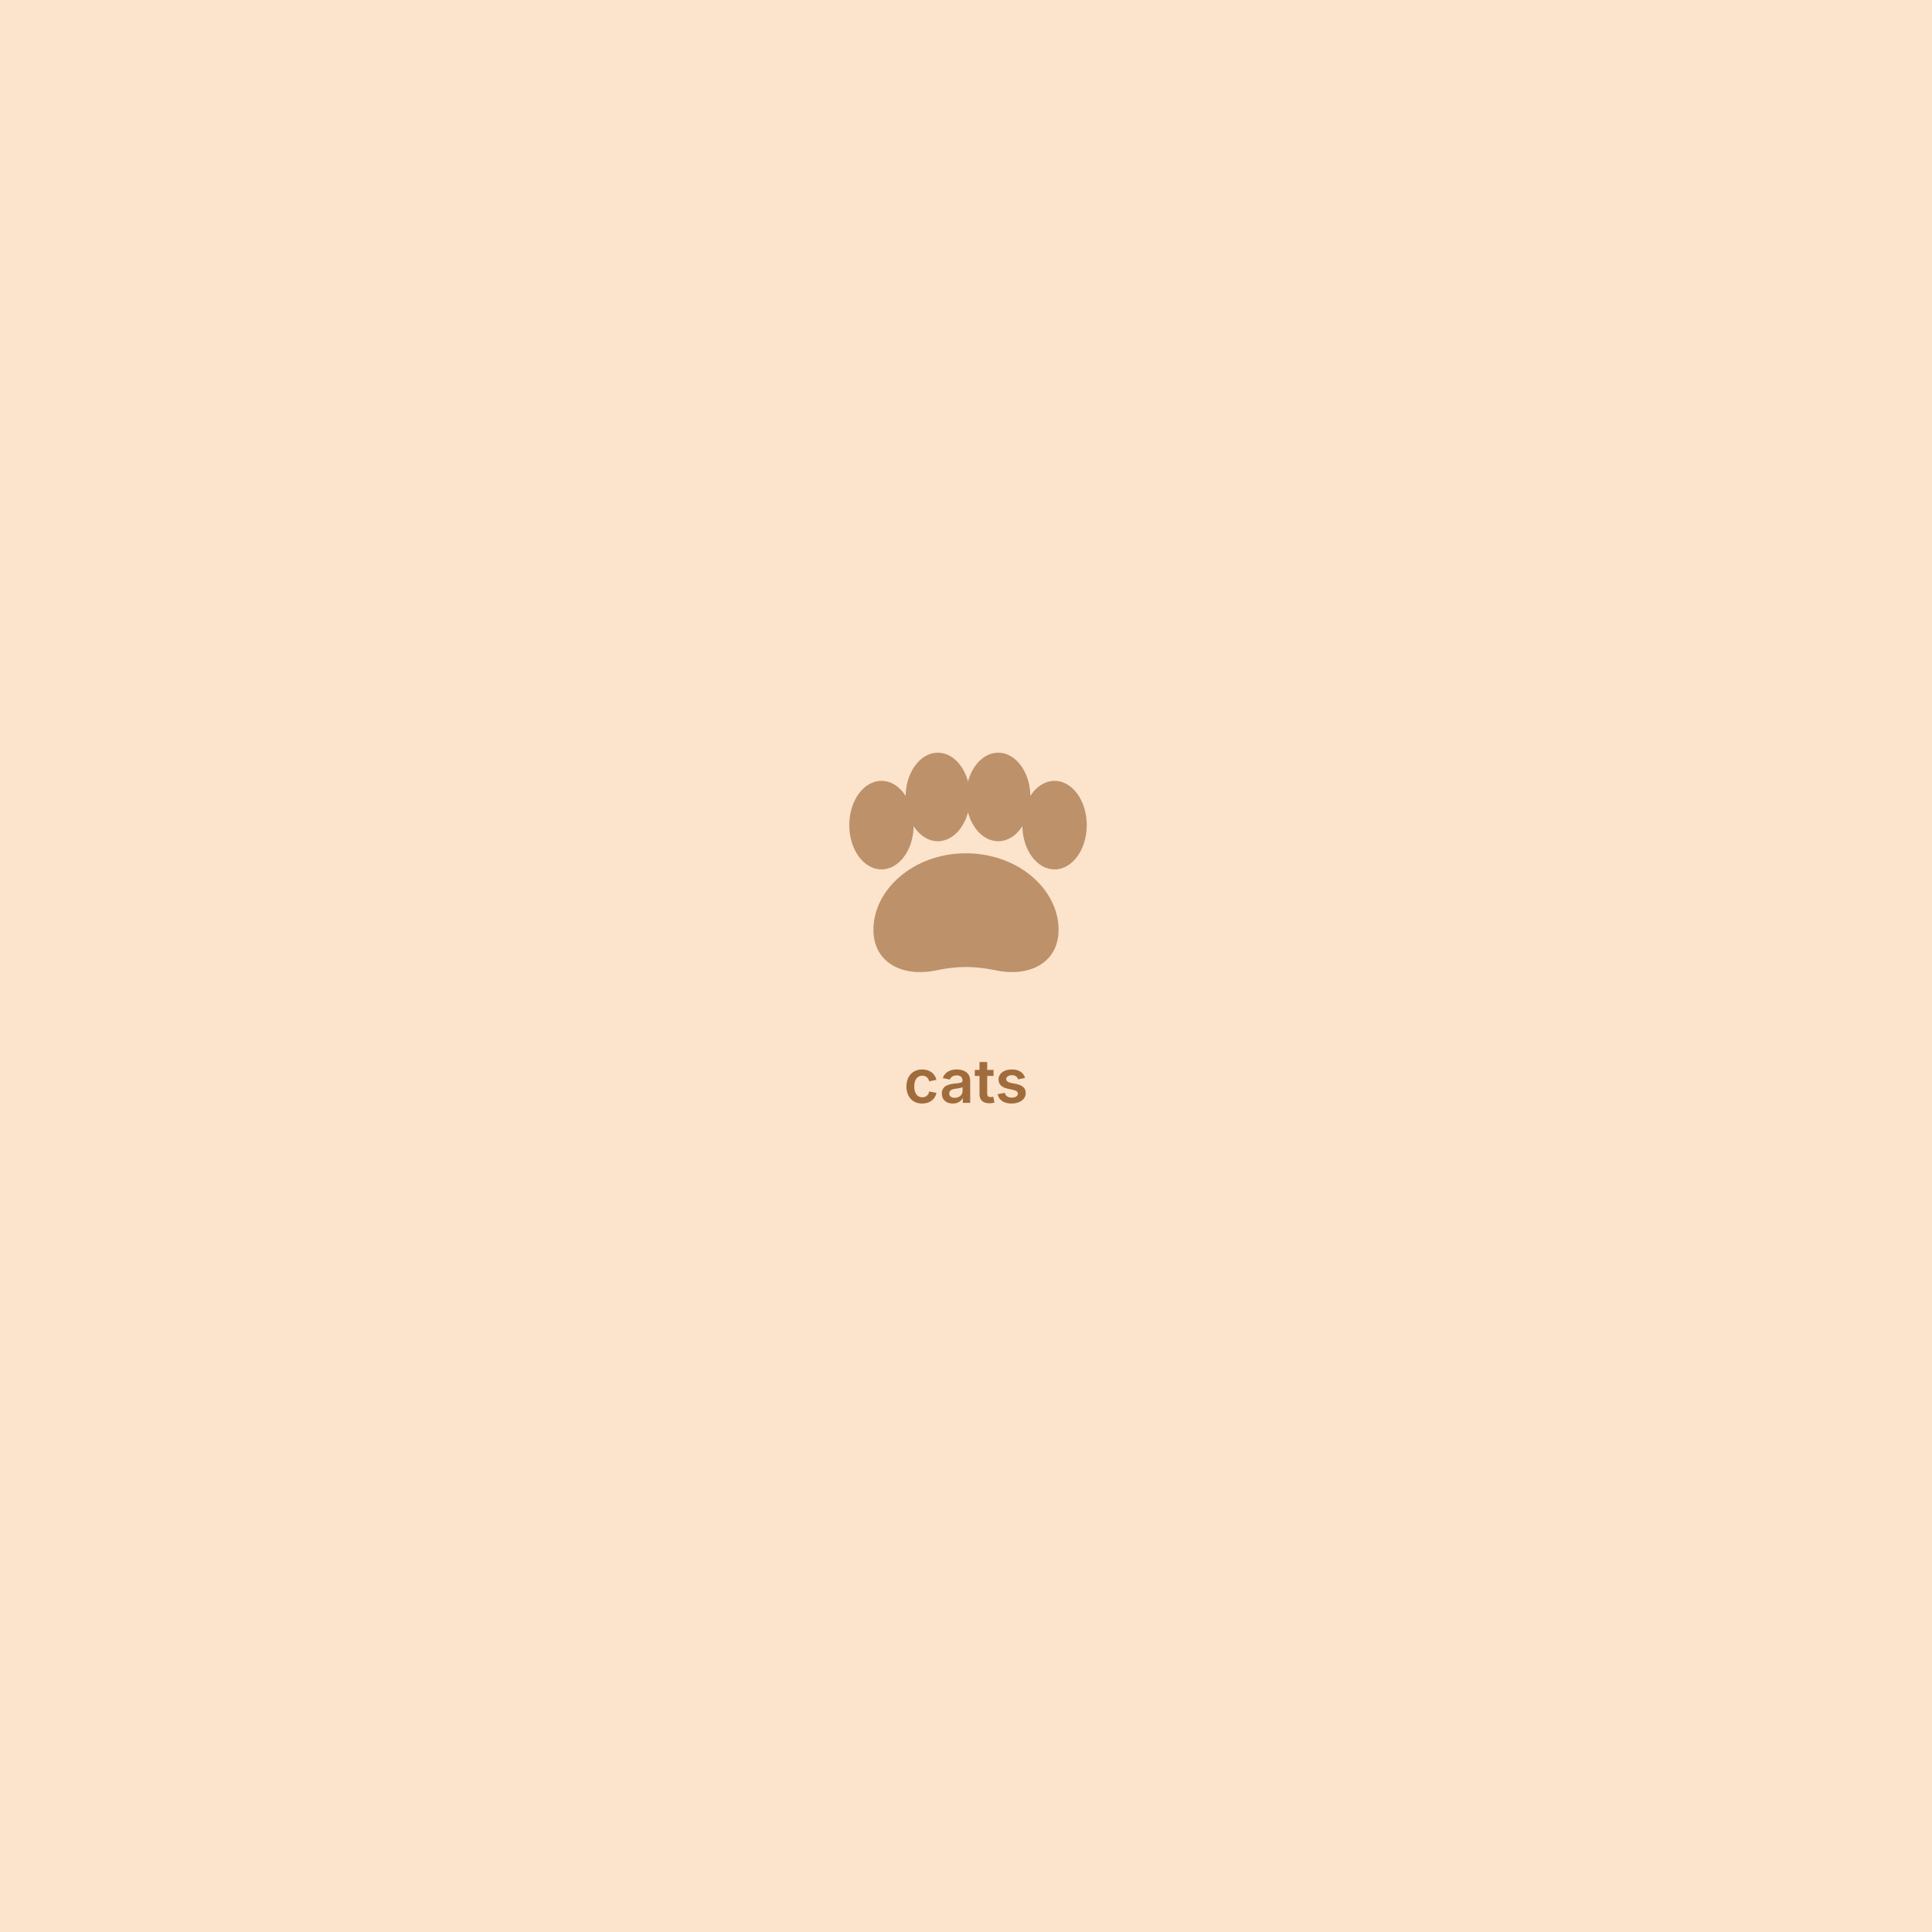
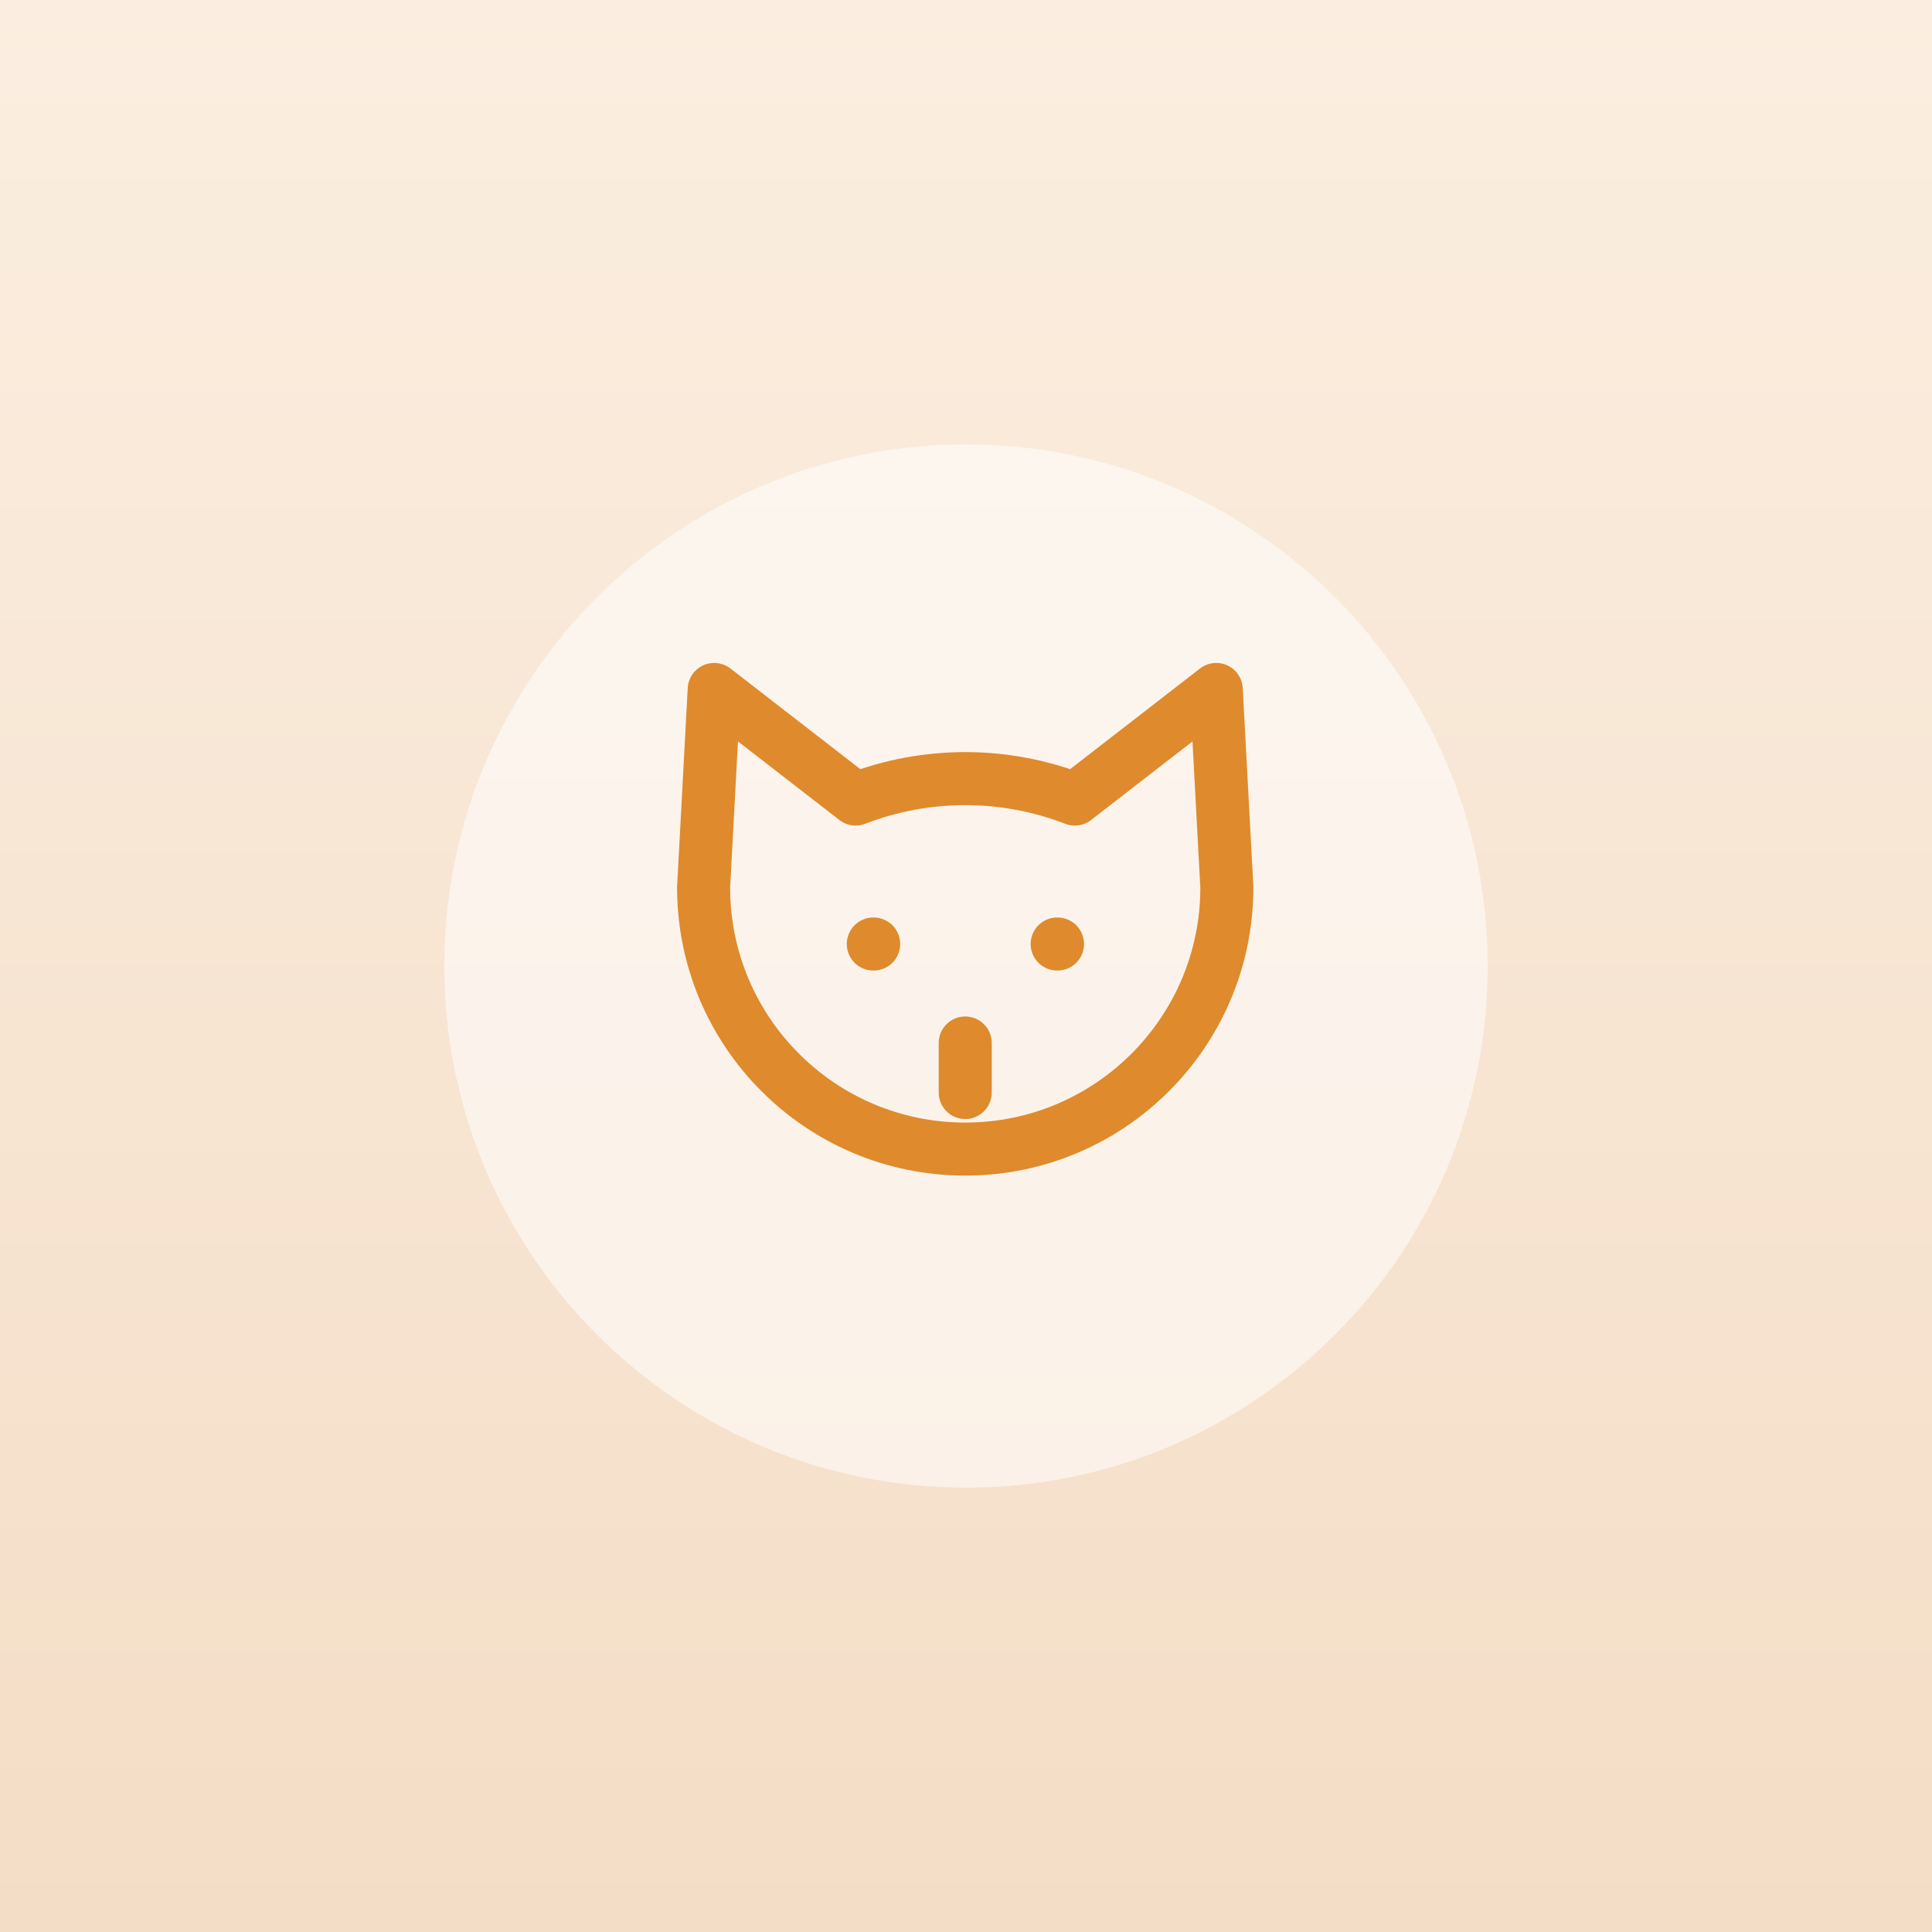
- <svg xmlns="http://www.w3.org/2000/svg" viewBox="0 0 480 480" width="480" height="480" role="img" aria-label="cats">
-   <rect width="480" height="480" fill="#fbe3cc" />
-   <g fill="#8a4f18" opacity=".55" transform="translate(240 218)">
-     <ellipse cx="-21" cy="-13" rx="8" ry="11" />
-     <ellipse cx="-7" cy="-20" rx="8" ry="11" />
-     <ellipse cx="8" cy="-20" rx="8" ry="11" />
-     <ellipse cx="22" cy="-13" rx="8" ry="11" />
-     <path d="M0 -6c13 0 23 9 23 19 0 8-7 12-16 10-5-1-9-1-14 0-9 2-16-2-16-10 0-10 10-19 23-19z" />
+ <svg xmlns="http://www.w3.org/2000/svg" viewBox="0 0 100 100" width="480" height="480" role="img" aria-label="">
+   <defs>
+     <linearGradient id="g_catcats" x1="0" y1="0" x2="0" y2="1">
+       <stop offset="0" stop-color="#fbeee0" />
+       <stop offset="1" stop-color="#f4ddc6" />
+     </linearGradient>
+   </defs>
+   <rect width="100" height="100" fill="url(#g_catcats)" />
+   <circle cx="50" cy="50" r="27" fill="#ffffff" opacity=".55" />
+   <g transform="translate(28,28) scale(1.83)" fill="none" stroke="#df8a2c" stroke-width="1.5" stroke-linecap="round" stroke-linejoin="round">
+     <path d="m4.6 9.8.3-5.6 4 3.1a8.6 8.6 0 0 1 6.2 0l4-3.1.3 5.6a7.4 7.4 0 0 1-14.8 0z" />
+     <path d="M9.4 11.4h.01M14.6 11.4h.01M12 14.2v1.4" />
  </g>
-   <text x="50%" y="274" text-anchor="middle" fill="#8a4f18" opacity=".8" font-family="Poppins,Inter,system-ui,sans-serif" font-size="15" font-weight="600">cats</text>
</svg>
